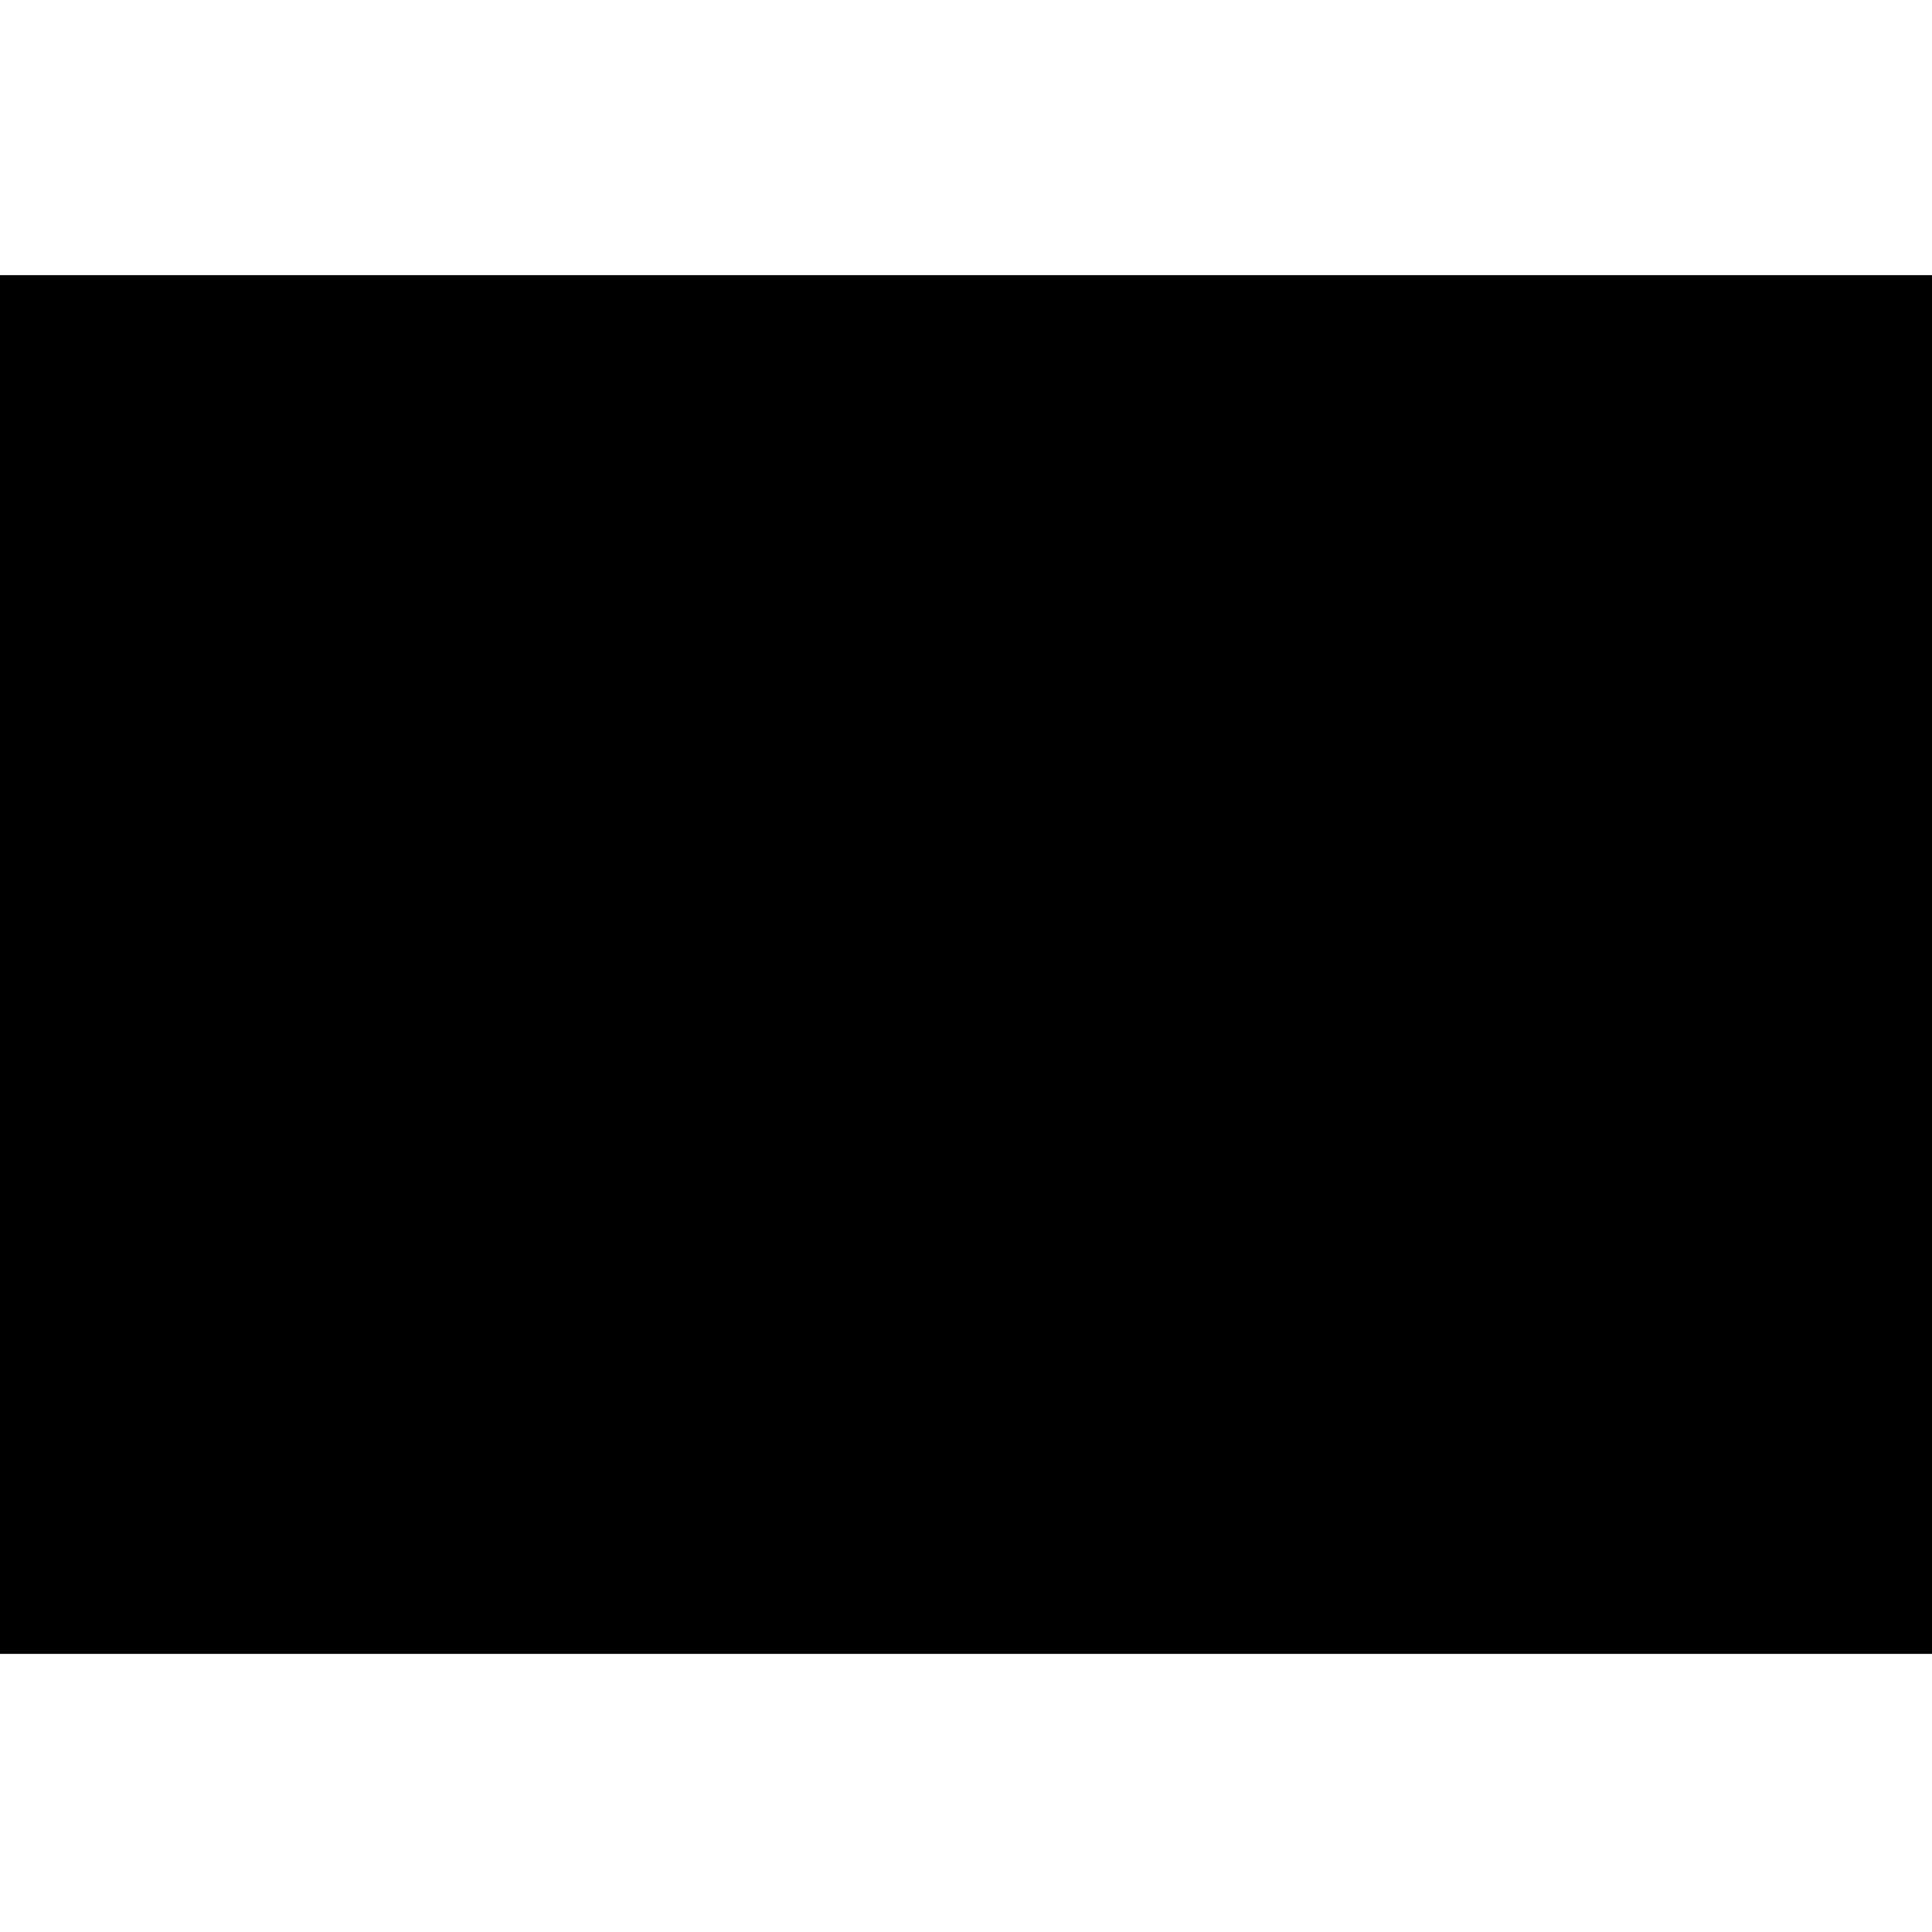
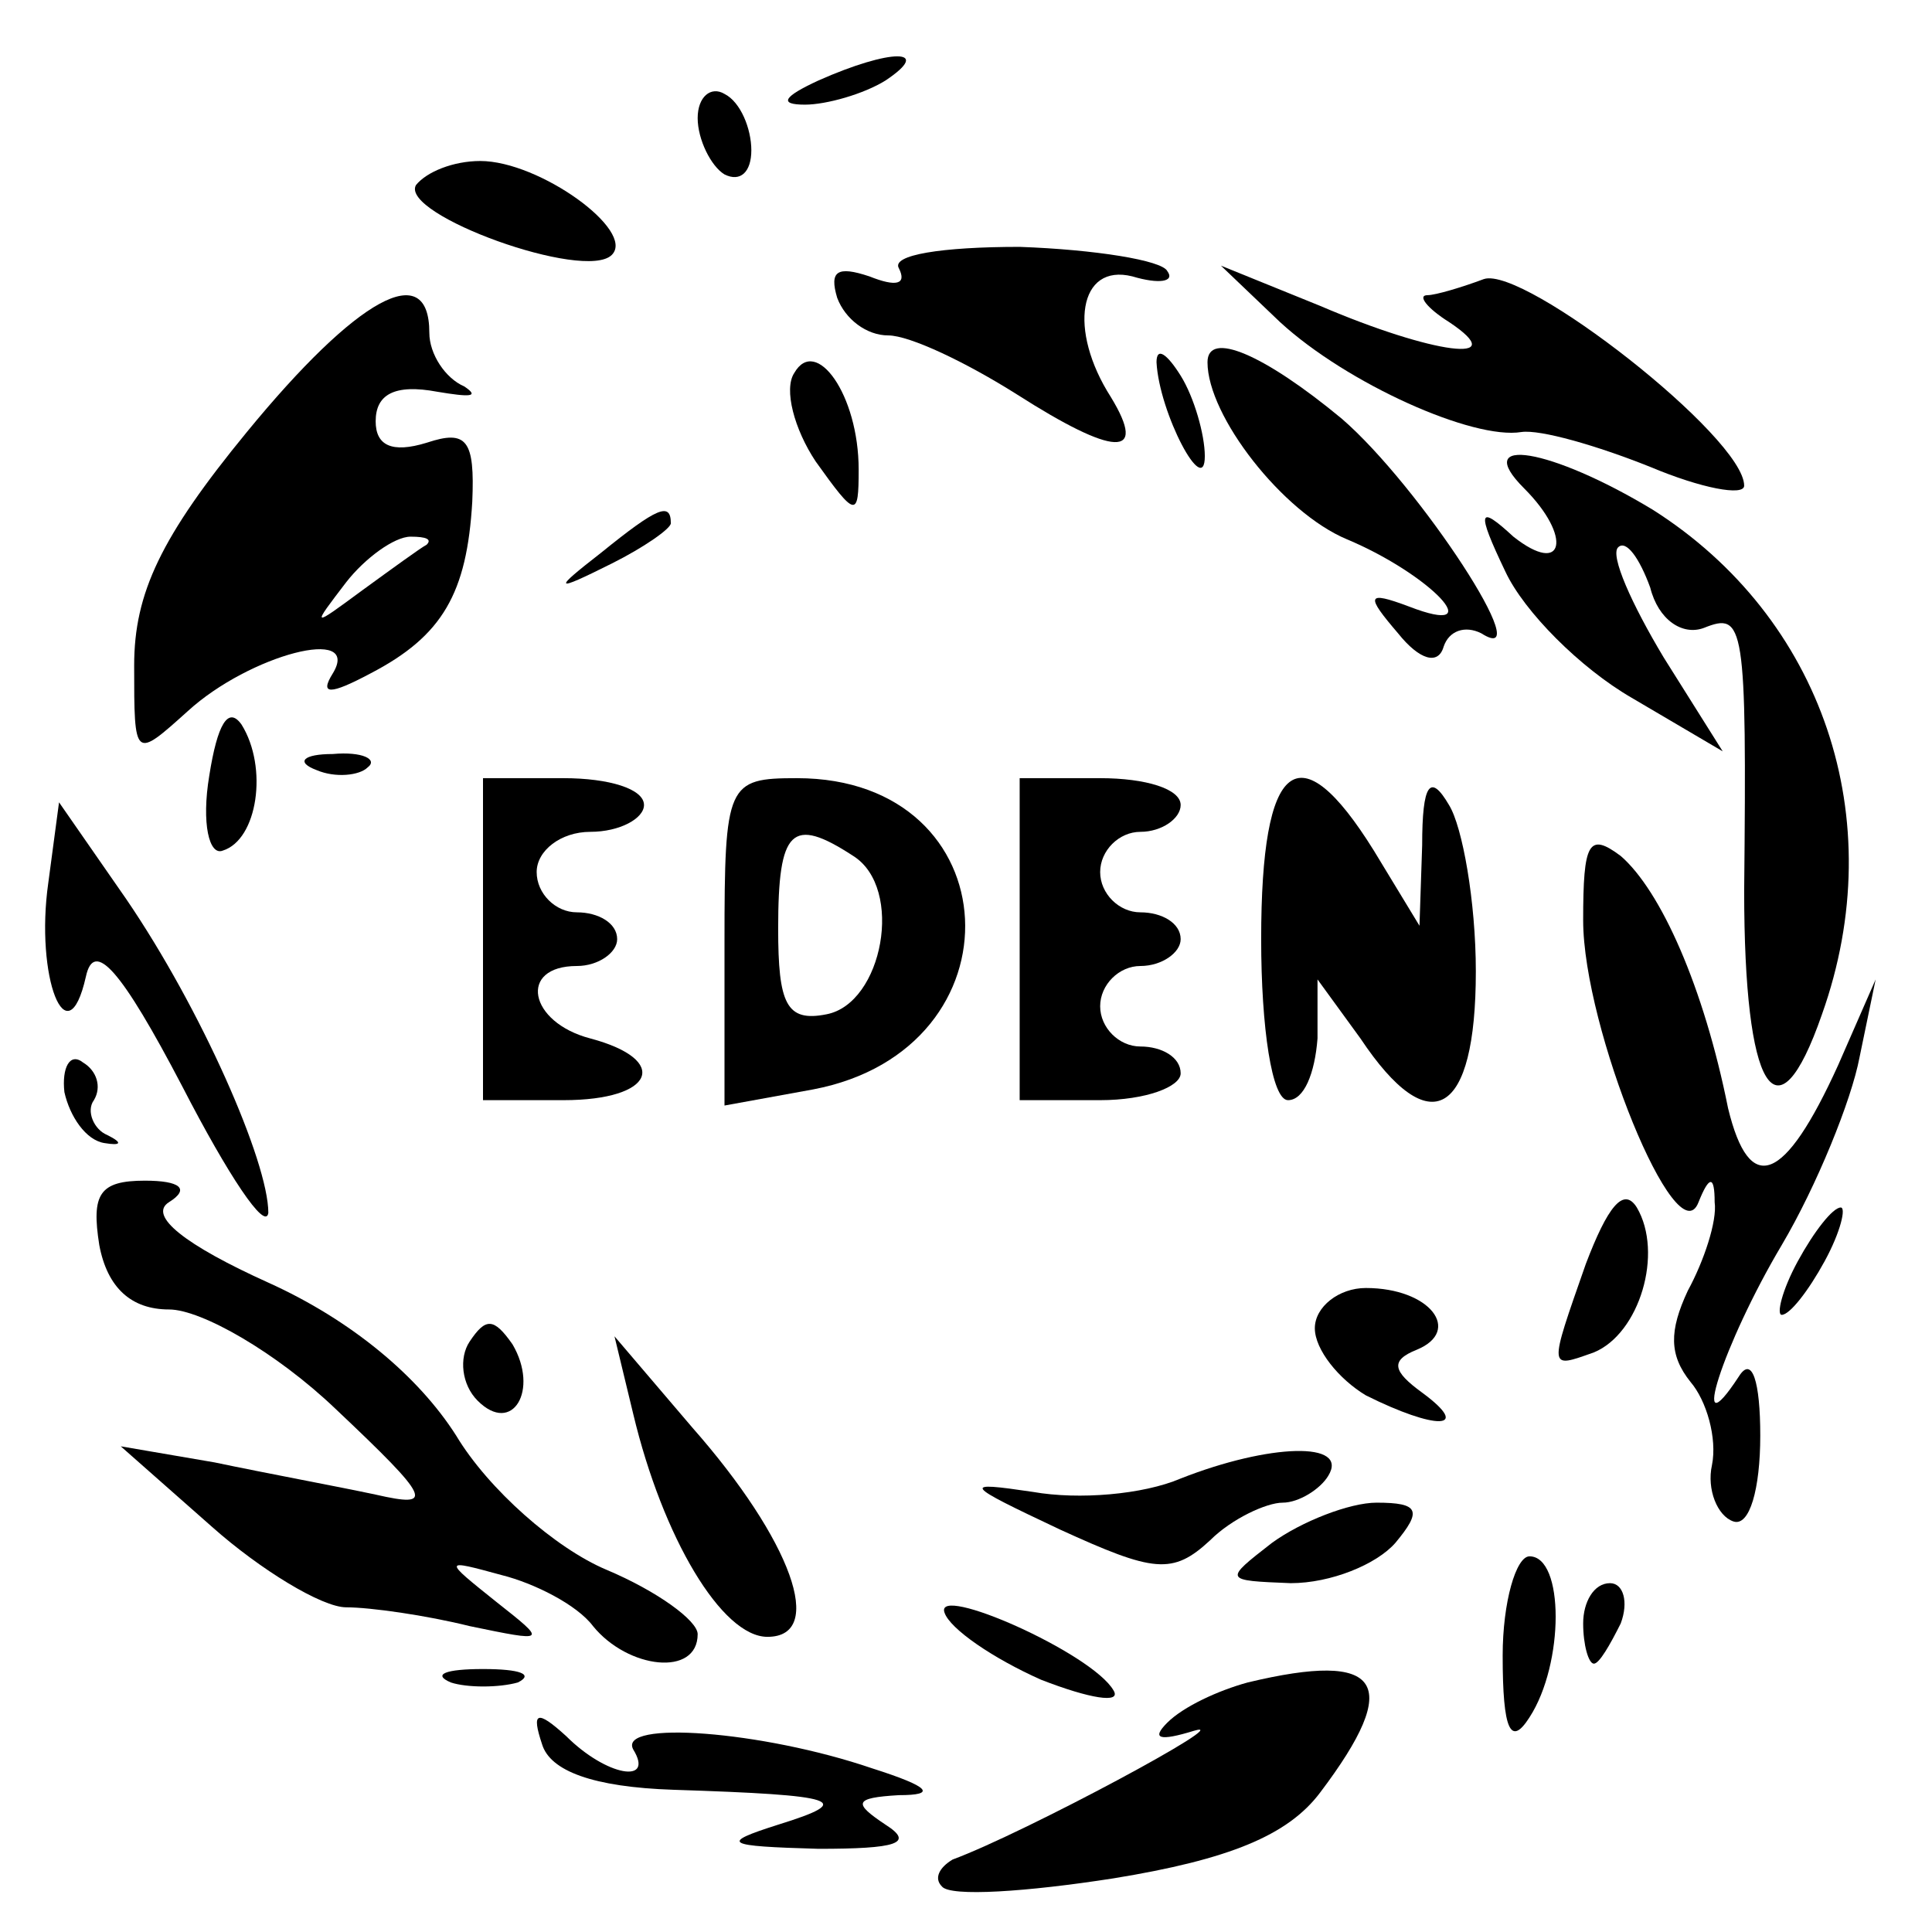
- <svg xmlns="http://www.w3.org/2000/svg" version="1.0" width="653pt" height="653pt" viewBox="0 0 653 653" preserveAspectRatio="xMidYMid meet">
-   <g transform="translate(0,653) scale(0.1,-0.1)" fill="#000000" stroke="none">
-     <path d="M0 3270 l0 -2330 3265 0 3265 0 0 2330 0 2330 -3265 0 -3265 0 0 -2330z" />
+ <svg xmlns="http://www.w3.org/2000/svg" version="1.0" width="72pt" height="72pt" viewBox="0 0 72 72" preserveAspectRatio="xMidYMid meet">
+   <g transform="translate(0,72) scale(0.1,-0.1)" fill="#000000" stroke="none">
+     <path d="M305 690 c-13 -6 -15 -9 -5 -9 8 0 22 4 30 9 18 12 2 12 -25 0z" />
+     <path d="M260 676 c0 -8 5 -18 10 -21 6 -3 10 1 10 9 0 8 -4 18 -10 21 -5 3 -10 -1 -10 -9z" />
+     <path d="M155 651 c-6 -11 63 -36 73 -26 9 9 -27 35 -49 35 -10 0 -20 -4 -24 -9z" />
+     <path d="M335 620 c3 -6 -1 -7 -11 -3 -12 4 -15 2 -12 -8 3 -8 11 -14 19 -14 8 0 29 -10 48 -22 36 -23 49 -24 35 -1 -16 25 -12 50 8 45 10 -3 16 -2 13 2 -2 4 -27 8 -55 9 -29 0 -48 -3 -45 -8z" />
+     <path d="M477 600 c25 -23 72 -44 90 -41 7 1 28 -5 48 -13 19 -8 35 -11 35 -7 0 18 -82 82 -97 77 -8 -3 -18 -6 -21 -6 -4 0 0 -5 8 -10 24 -16 -6 -12 -48 6 l-37 15 22 -21z" />
+     <path d="M92 559 c-32 -39 -42 -60 -42 -87 0 -35 0 -35 20 -17 23 21 65 32 54 14 -5 -8 -1 -8 14 0 27 14 36 30 38 64 1 23 -2 27 -17 22 -13 -4 -19 -1 -19 8 0 10 7 14 23 11 12 -2 16 -2 10 2 -7 3 -13 12 -13 20 0 28 -27 13 -68 -37z m67 -42 c-2 -1 -13 -9 -24 -17 -19 -14 -19 -14 -6 3 7 9 18 17 24 17 6 0 8 -1 6 -3z" />
+     <path d="M296 581 c-4 -6 0 -21 8 -33 15 -21 16 -21 16 -3 0 28 -16 50 -24 36z" />
+     <path d="M431 585 c1 -19 18 -51 18 -35 0 8 -4 22 -9 30 -5 8 -9 11 -9 5z" />
+     <path d="M450 585 c0 -20 28 -56 52 -66 31 -13 54 -37 23 -25 -16 6 -16 4 -4 -10 8 -10 15 -12 17 -5 2 6 8 8 14 5 22 -14 -23 55 -52 80 -29 24 -50 33 -50 21z" />
+     <path d="M568 538 c18 -18 15 -33 -4 -18 -13 12 -14 10 -3 -13 7 -15 28 -36 47 -47 l34 -20 -22 35 c-12 20 -20 38 -17 41 3 3 8 -4 12 -15 3 -12 12 -18 20 -15 15 6 16 2 15 -98 0 -74 12 -95 29 -46 26 73 0 148 -63 188 -38 23 -68 28 -48 8z" />
+     <path d="M224 514 c-18 -14 -18 -15 4 -4 12 6 22 13 22 15 0 8 -5 6 -26 -11z" />
+     <path d="M78 431 c-3 -18 0 -30 5 -28 13 4 17 31 7 47 -5 7 -9 0 -12 -19z" />
+     <path d="M118 433 c7 -3 16 -2 19 1 4 3 -2 6 -13 5 -11 0 -14 -3 -6 -6z" />
+     <path d="M180 370 l0 -60 30 0 c34 0 40 15 10 23 -23 6 -27 27 -5 27 8 0 15 5 15 10 0 6 -7 10 -15 10 -8 0 -15 7 -15 15 0 8 9 15 20 15 11 0 20 5 20 10 0 6 -13 10 -30 10 l-30 0 0 -60z" />
+     <path d="M270 369 l0 -61 33 6 c79 15 74 116 -6 116 -26 0 -27 -2 -27 -61z m48 32 c19 -12 11 -55 -10 -59 -15 -3 -18 4 -18 32 0 37 5 42 28 27z" />
+     <path d="M380 370 l0 -60 30 0 c17 0 30 5 30 10 0 6 -7 10 -15 10 -8 0 -15 7 -15 15 0 8 7 15 15 15 8 0 15 5 15 10 0 6 -7 10 -15 10 -8 0 -15 7 -15 15 0 8 7 15 15 15 8 0 15 5 15 10 0 6 -13 10 -30 10 l-30 0 0 -60z" />
+     <path d="M470 370 c0 -33 4 -60 10 -60 6 0 10 10 11 23 l0 22 16 -22 c26 -39 43 -29 43 25 0 26 -5 54 -10 62 -7 12 -10 8 -10 -15 l-1 -30 -17 28 c-28 45 -42 34 -42 -33z" />
+     <path d="M18 391 c-5 -35 7 -66 14 -35 3 14 13 3 36 -41 17 -33 31 -54 32 -47 0 19 -25 76 -53 117 l-25 36 -4 -30z" />
+     <path d="M590 377 c0 -40 35 -126 43 -105 4 10 6 10 6 0 1 -7 -4 -22 -10 -33 -7 -15 -7 -24 1 -34 6 -7 10 -21 8 -31 -2 -9 2 -19 8 -21 6 -2 10 12 10 32 0 20 -3 30 -8 22 -19 -29 -6 12 16 49 13 22 26 54 29 70 l6 29 -14 -32 c-20 -44 -33 -49 -41 -16 -9 45 -25 81 -40 94 -12 9 -14 5 -14 -24z" />
+     <path d="M24 313 c2 -9 8 -18 15 -19 6 -1 7 0 1 3 -5 2 -8 9 -5 13 3 5 1 11 -4 14 -5 4 -8 -2 -7 -11z" />
+     <path d="M37 256 c3 -16 12 -24 26 -24 12 0 40 -16 62 -37 36 -34 37 -37 15 -32 -14 3 -41 8 -60 12 l-35 6 34 -30 c18 -16 41 -30 50 -30 9 0 30 -3 46 -7 29 -6 29 -6 10 9 -20 16 -20 16 2 10 12 -3 28 -11 34 -19 13 -16 39 -19 39 -3 0 5 -15 16 -34 24 -19 8 -44 30 -56 50 -14 22 -39 43 -70 57 -31 14 -45 25 -37 30 8 5 4 8 -9 8 -17 0 -20 -5 -17 -24z" />
+     <path d="M591 249 c-14 -40 -14 -39 3 -33 17 7 26 37 16 54 -5 8 -11 0 -19 -21z" />
+     <path d="M670 250 c-6 -11 -8 -20 -6 -20 3 0 10 9 16 20 6 11 8 20 6 20 -3 0 -10 -9 -16 -20z" />
+     <path d="M490 225 c0 -8 9 -19 19 -25 26 -13 40 -13 21 1 -11 8 -12 12 -2 16 17 7 5 23 -19 23 -10 0 -19 -7 -19 -15z" />
+     <path d="M175 220 c-4 -6 -3 -16 3 -22 13 -13 23 4 13 21 -7 10 -10 10 -16 1z" />
+     <path d="M236 193 c11 -46 33 -83 50 -83 22 0 9 36 -28 78 l-29 34 7 -29z" />
+     <path d="M440 169 c-14 -6 -38 -8 -55 -5 -27 4 -26 3 10 -14 35 -16 42 -17 56 -4 8 8 21 14 27 14 6 0 14 5 17 10 8 13 -22 12 -55 -1z" />
+     <path d="M474 145 c-18 -14 -18 -14 7 -15 15 0 32 7 39 15 10 12 9 15 -7 15 -10 0 -28 -7 -39 -15z" />
+     <path d="M560 103 c0 -28 3 -34 10 -23 13 20 13 60 0 60 -5 0 -10 -17 -10 -37z" />
+     <path d="M352 119 c2 -6 18 -17 36 -25 18 -7 30 -9 27 -4 -8 14 -67 40 -63 29z" />
+     <path d="M590 115 c0 -8 2 -15 4 -15 2 0 6 7 10 15 3 8 1 15 -4 15 -6 0 -10 -7 -10 -15z" />
+     <path d="M168 93 c6 -2 18 -2 25 0 6 3 1 5 -13 5 -14 0 -19 -2 -12 -5z" />
+     <path d="M465 93 c-11 -3 -24 -9 -30 -15 -6 -6 -3 -7 10 -3 17 5 -63 -38 -90 -48 -5 -3 -7 -7 -4 -10 3 -4 32 -2 64 3 43 7 65 16 77 32 31 41 23 53 -27 41z" />
+     <path d="M202 70 c3 -10 19 -16 49 -17 62 -2 68 -4 39 -13 -22 -7 -20 -8 15 -9 29 0 36 2 25 9 -12 8 -12 10 5 11 14 0 12 3 -10 10 -41 14 -95 18 -89 7 8 -13 -10 -10 -25 5 -11 10 -13 9 -9 -3z" />
  </g>
</svg>
